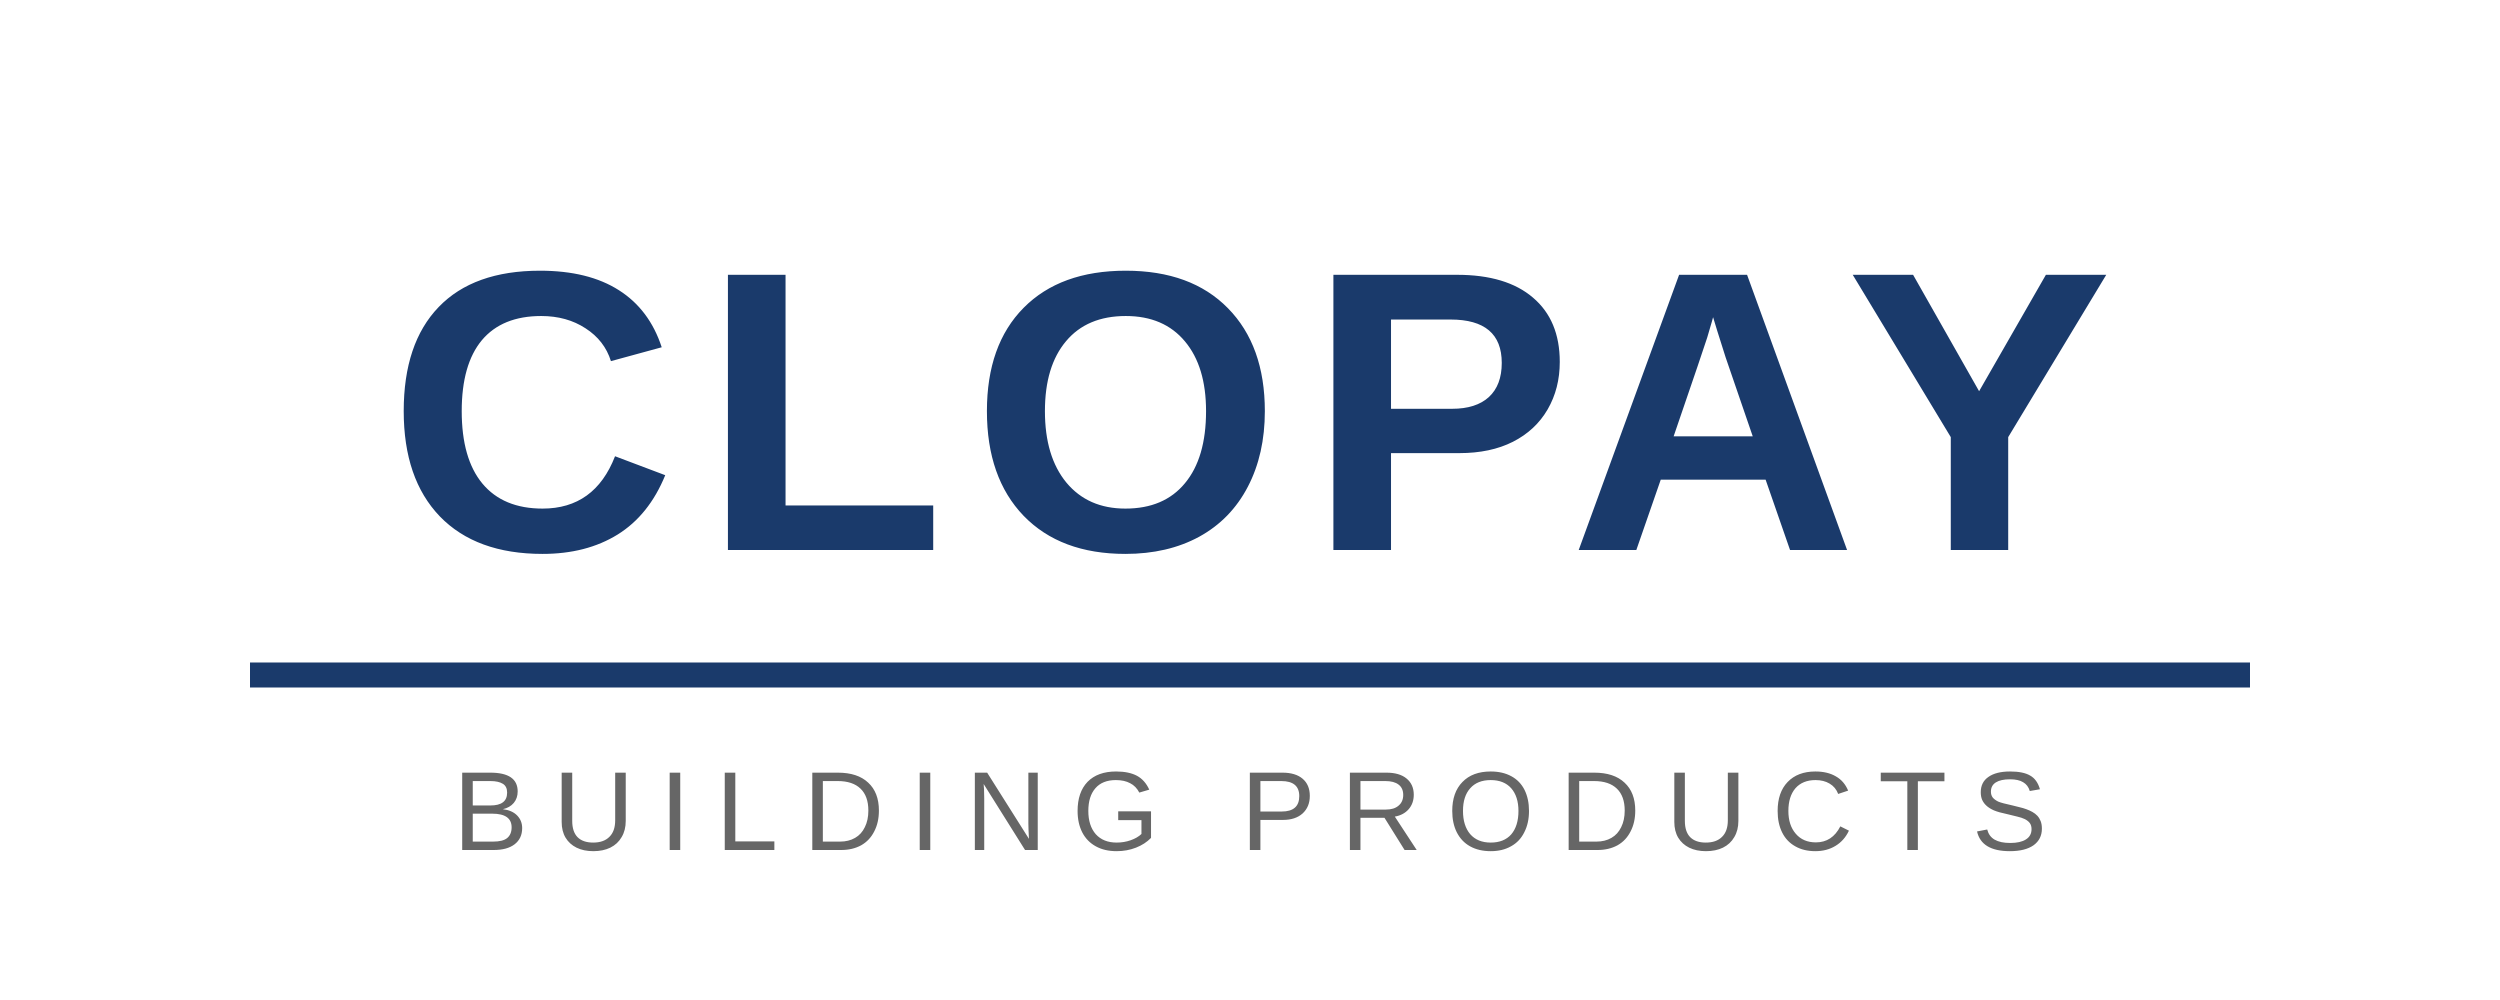
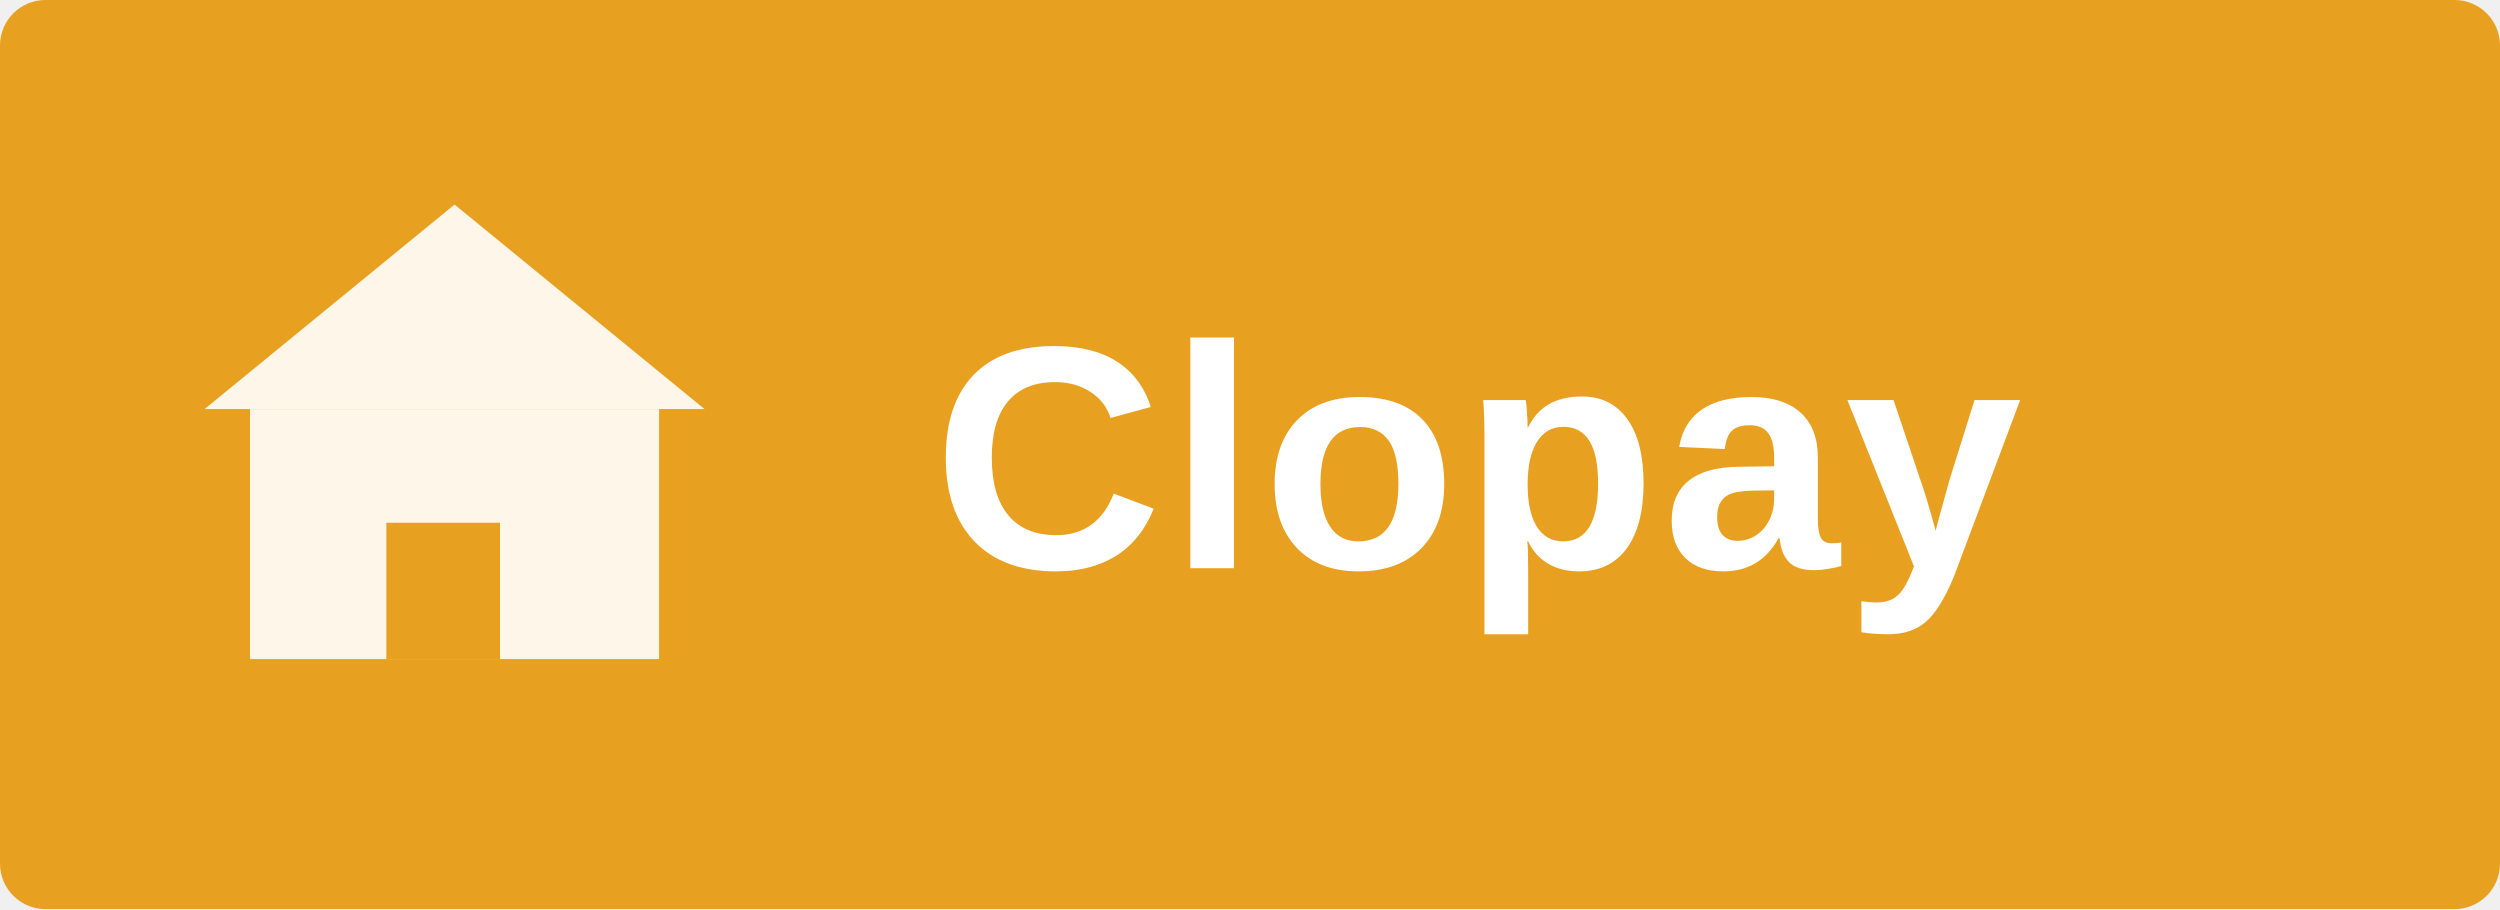
- <svg xmlns="http://www.w3.org/2000/svg" viewBox="0 0 200 80" width="200" height="80">
-   <rect width="200" height="80" fill="#fff" />
-   <text x="100" y="44" font-family="Arial, sans-serif" font-weight="700" font-size="32" fill="#1A3A6B" text-anchor="middle" letter-spacing="2">CLOPAY</text>
-   <line x1="20" y1="54" x2="180" y2="54" stroke="#1A3A6B" stroke-width="2" />
-   <text x="100" y="68" font-family="Arial, sans-serif" font-weight="400" font-size="9" fill="#666" text-anchor="middle" letter-spacing="2">BUILDING PRODUCTS</text>
+ <svg xmlns="http://www.w3.org/2000/svg" viewBox="0 0 220 80" width="220" height="80">
+   <rect width="220" height="80" fill="#E8A020" rx="4" />
+   <g transform="translate(18, 18)">
+     <polygon points="22,0 44,18 0,18" fill="#fff" opacity="0.9" />
+     <rect x="4" y="18" width="36" height="22" fill="#fff" opacity="0.9" />
+     <rect x="16" y="28" width="10" height="12" fill="#E8A020" />
+   </g>
+   <text x="130" y="50" font-family="Arial, Helvetica, sans-serif" font-weight="900" font-size="28" fill="#fff" text-anchor="middle" letter-spacing="0.5">Clopay</text>
</svg>
